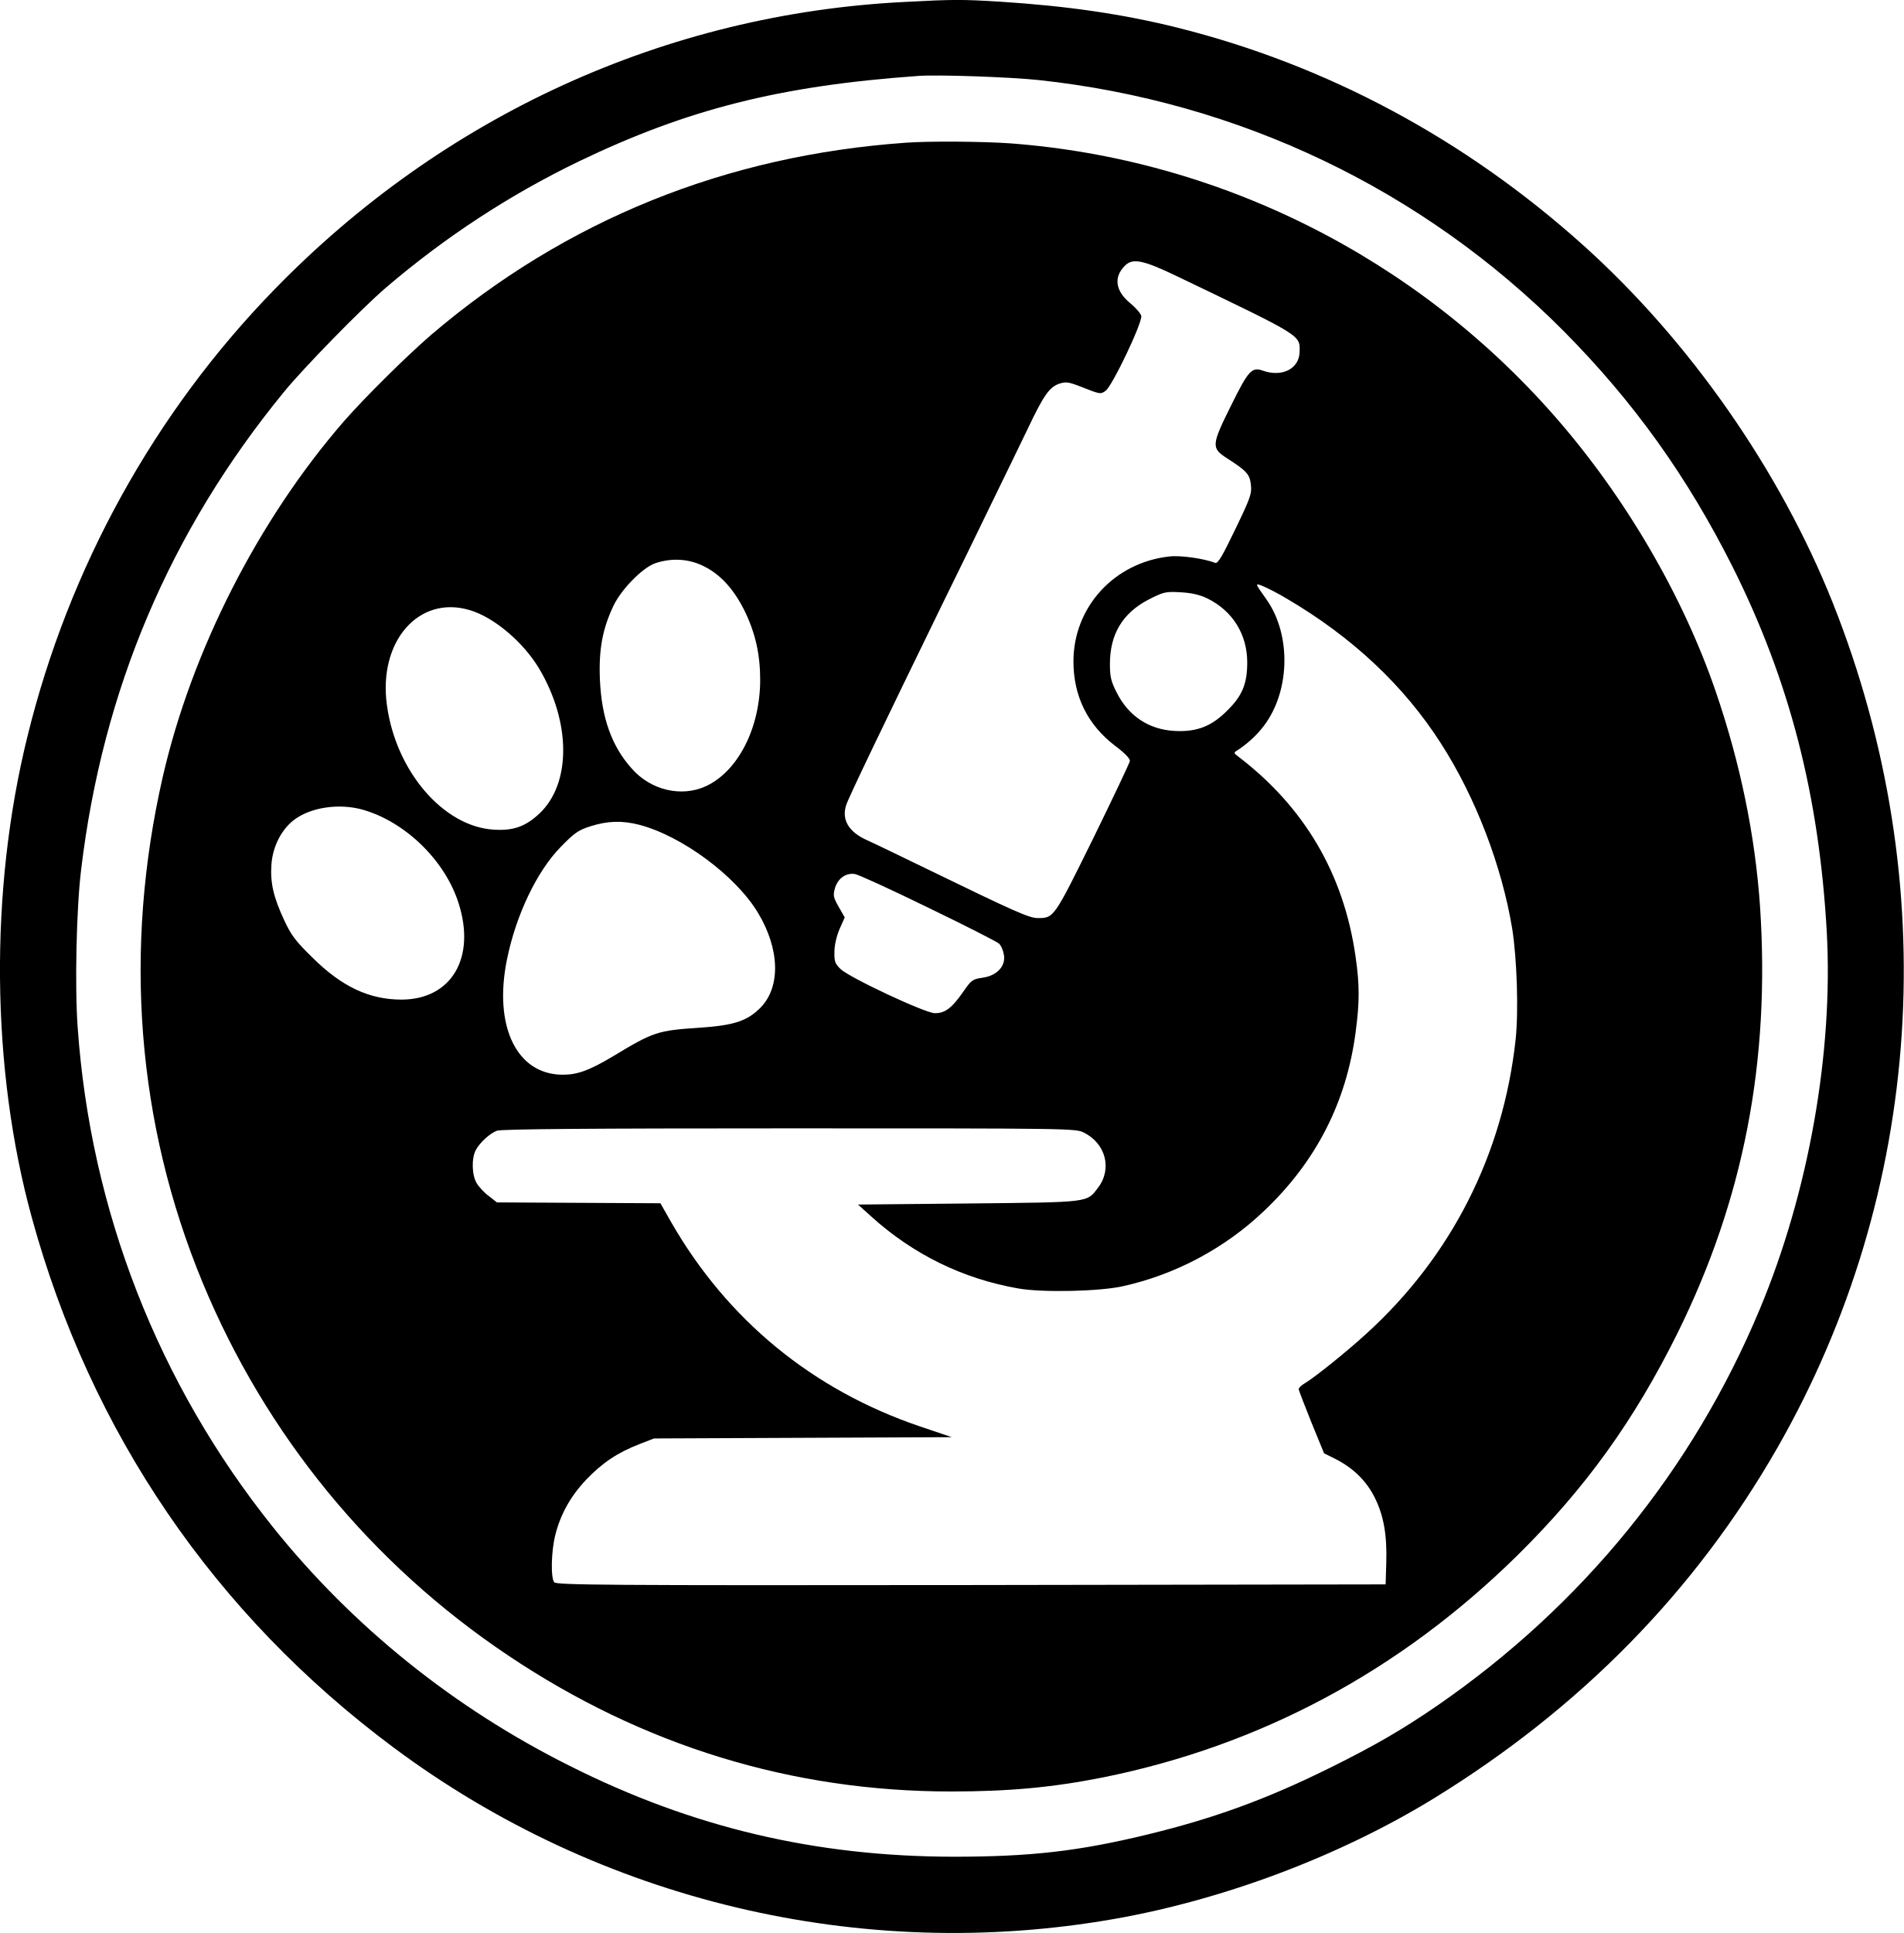
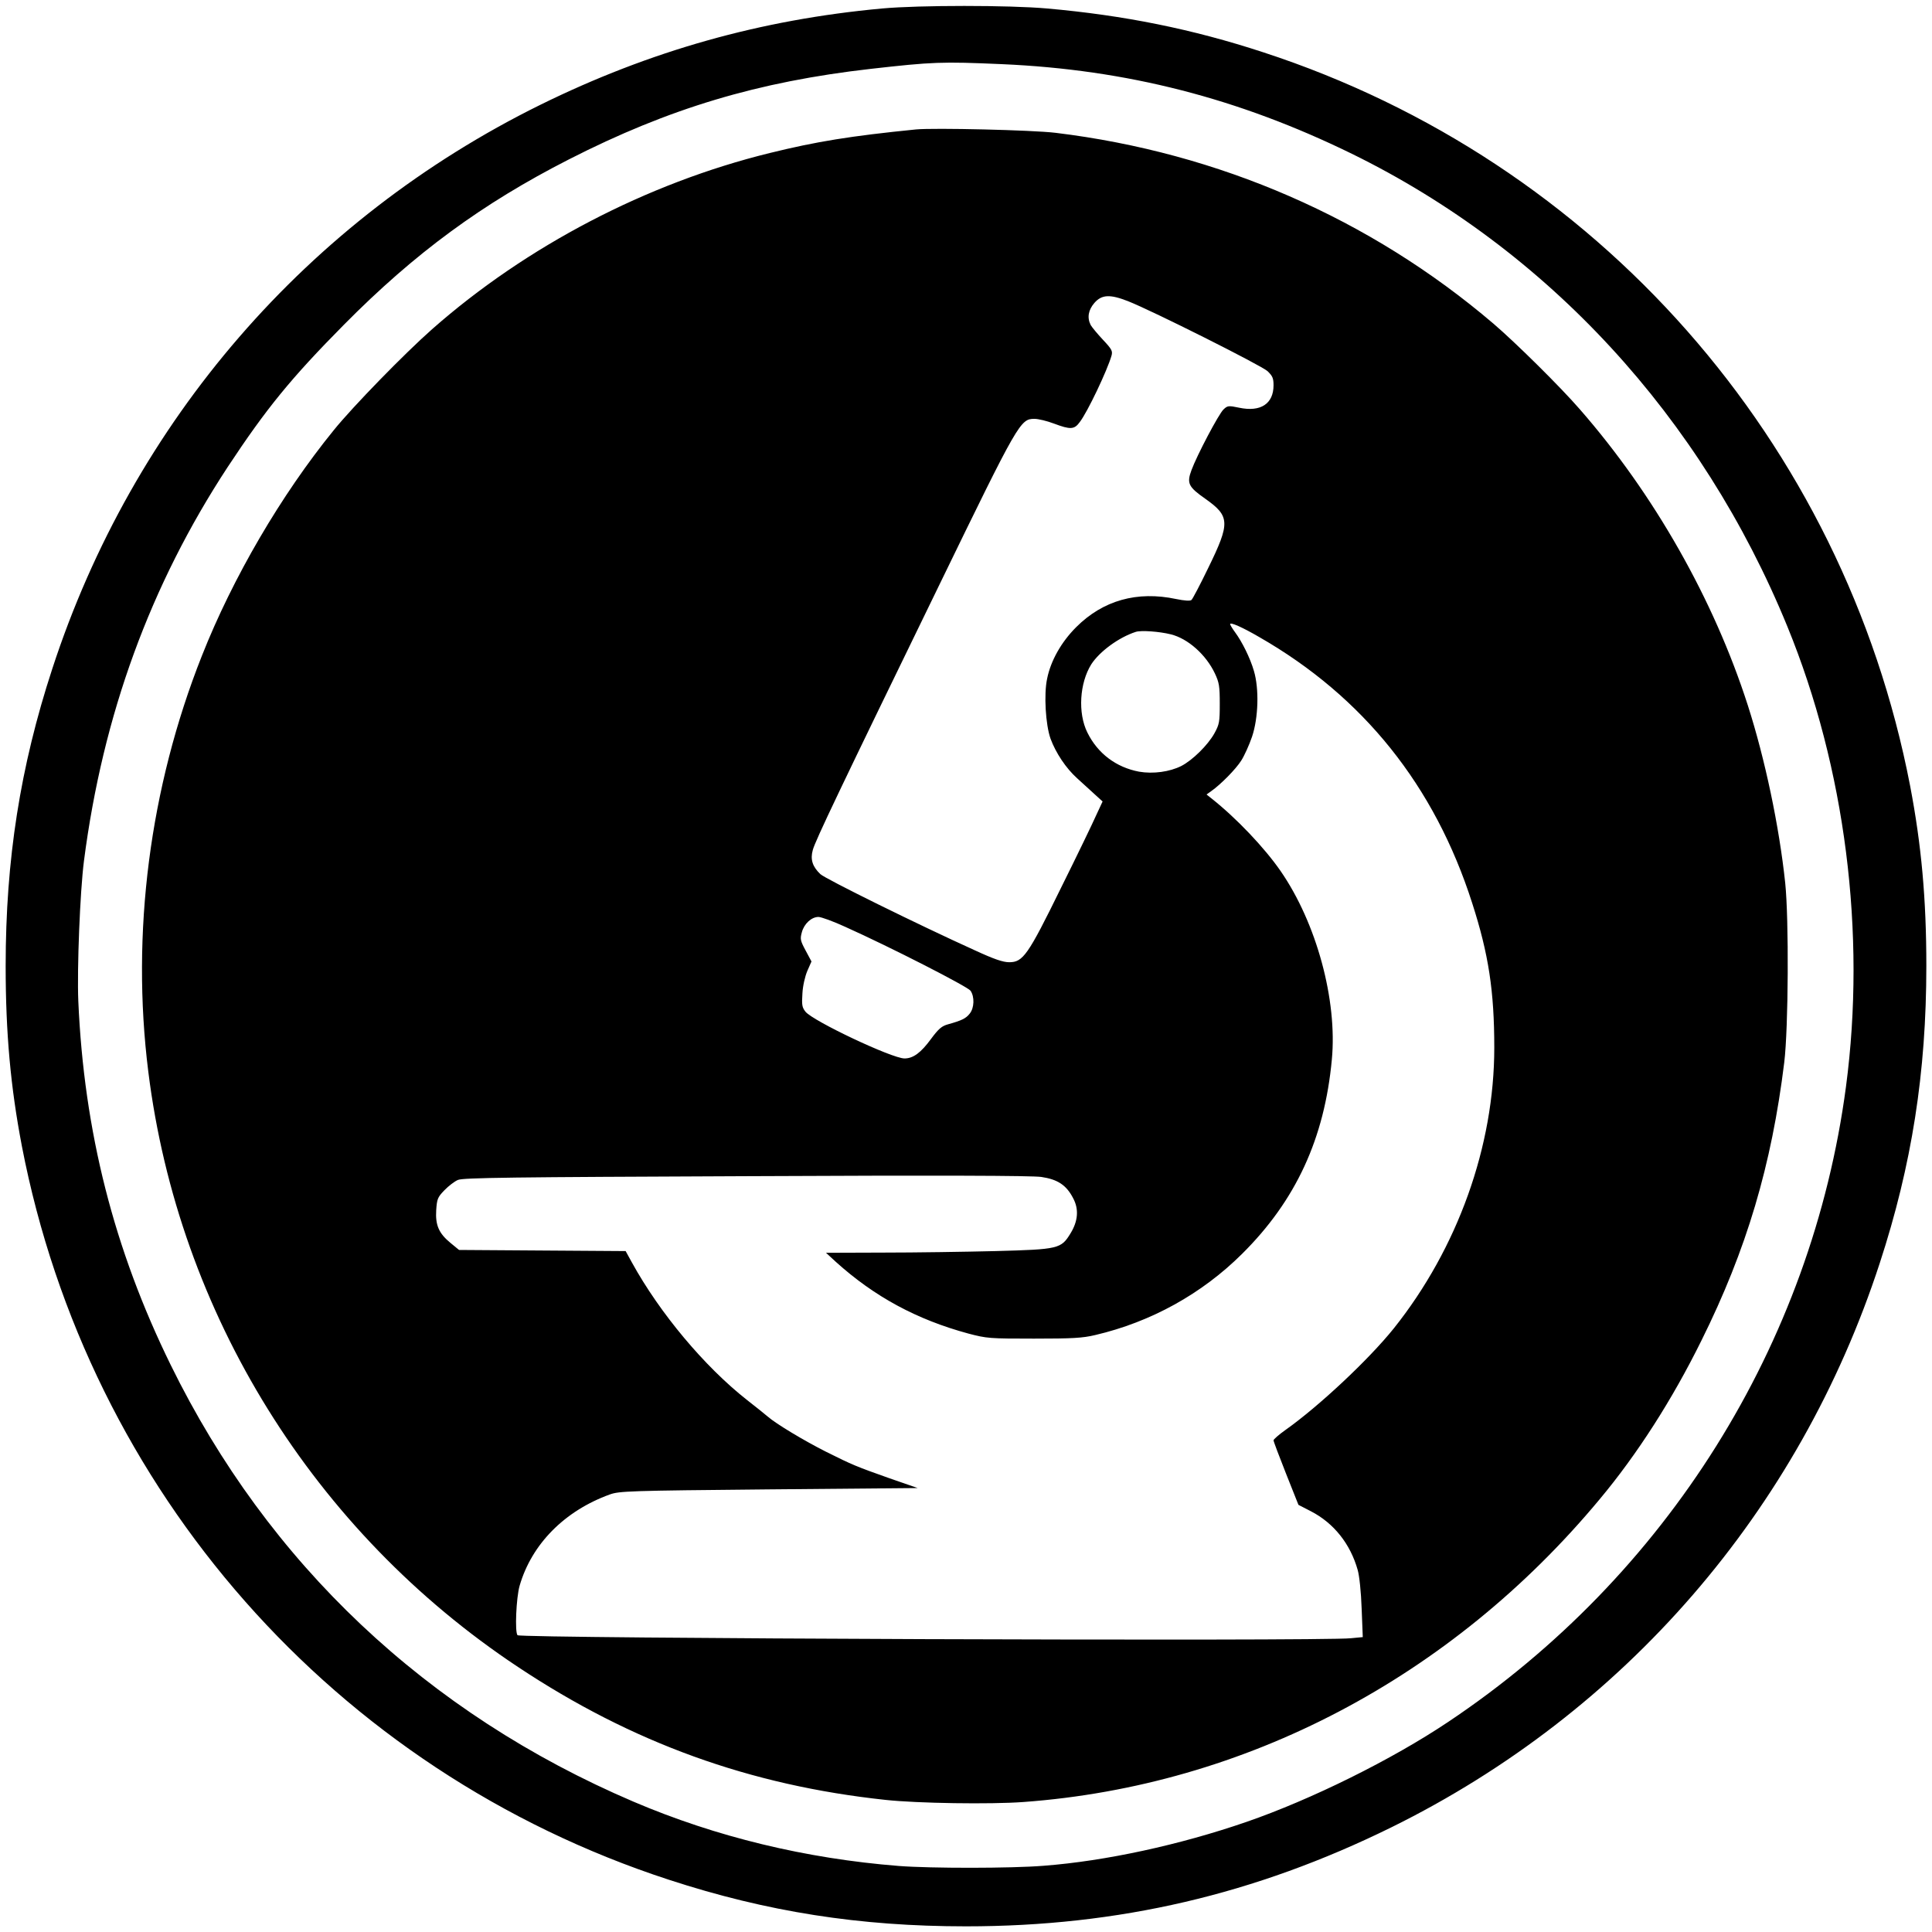
- <svg xmlns="http://www.w3.org/2000/svg" version="1.0" width="887.291pt" height="900.74pt" viewBox="0 0 887.291 900.74" preserveAspectRatio="xMidYMid meet">
-   <g transform="translate(-46.69277,1001.796) scale(0.1,-0.1)" fill="#000000" stroke="none">
-     <path d="M4685 10009 c-1113 -55 -2151 -529 -2940 -1341 -558 -573 -957 -1295 -1150 -2081 -178 -719 -170 -1550 20 -2242 275 -1004 853 -1850 1686 -2470 961 -716 2182 -1006 3359 -799 513 90 1053 294 1490 562 683 420 1217 964 1600 1632 683 1193 778 2634 259 3939 -246 617 -668 1222 -1164 1667 -550 494 -1194 839 -1890 1013 -252 63 -513 101 -825 121 -179 11 -219 11 -445 -1z m622 -364 c934 -100 1792 -510 2449 -1171 326 -329 575 -677 787 -1099 265 -530 402 -1063 438 -1698 31 -562 -84 -1214 -312 -1759 -312 -748 -827 -1381 -1502 -1847 -166 -114 -294 -188 -502 -291 -297 -147 -540 -235 -848 -310 -325 -79 -549 -104 -907 -104 -642 1 -1216 136 -1787 423 -541 270 -1013 650 -1384 1113 -535 668 -850 1475 -910 2328 -14 189 -6 557 16 735 100 838 414 1577 944 2225 94 115 365 392 476 487 276 236 577 433 900 589 506 243 935 352 1580 398 90 7 431 -5 562 -19z" />
-     <path d="M4690 9353 c-840 -59 -1585 -360 -2212 -894 -114 -98 -312 -294 -408 -404 -398 -458 -709 -1068 -844 -1655 -185 -807 -122 -1616 185 -2358 294 -710 785 -1310 1424 -1738 628 -421 1322 -634 2065 -634 270 0 472 19 705 65 736 148 1388 497 1935 1036 316 312 543 627 745 1034 309 625 433 1267 385 1990 -23 331 -92 668 -208 1005 -153 445 -422 905 -747 1276 -650 743 -1564 1201 -2540 1274 -128 9 -376 11 -485 3z m1262 -622 c591 -284 574 -273 572 -355 -3 -77 -82 -117 -172 -85 -51 18 -67 0 -148 -164 -91 -183 -92 -197 -19 -244 92 -59 107 -75 112 -124 5 -41 -2 -61 -73 -208 -61 -127 -81 -160 -93 -156 -51 20 -162 36 -213 30 -258 -28 -448 -236 -448 -489 0 -162 66 -296 195 -394 44 -33 69 -59 68 -70 -1 -9 -79 -173 -172 -363 -183 -371 -182 -369 -258 -369 -39 0 -107 30 -512 227 -130 63 -256 124 -281 135 -87 38 -122 96 -99 165 11 35 177 380 454 948 65 132 165 337 222 455 58 118 134 276 170 350 75 158 101 194 147 210 30 10 44 8 98 -13 94 -37 94 -37 118 -20 31 22 173 320 166 349 -3 12 -26 38 -50 58 -71 58 -80 122 -26 176 36 36 84 27 242 -49z m-2204 -1352 c79 -39 142 -110 192 -213 49 -103 70 -200 70 -318 -1 -224 -104 -425 -254 -494 -114 -52 -257 -18 -345 83 -94 105 -140 237 -148 413 -6 142 12 238 64 347 37 76 134 175 193 196 76 26 157 22 228 -14z m2717 -151 c303 -178 544 -403 717 -673 162 -251 285 -573 333 -865 22 -138 30 -384 16 -515 -58 -536 -300 -1012 -696 -1372 -93 -85 -240 -203 -287 -231 -16 -9 -28 -21 -28 -27 0 -6 27 -75 59 -155 l59 -144 54 -27 c82 -42 143 -101 182 -179 42 -84 58 -174 54 -305 l-3 -100 -1931 -3 c-1711 -2 -1933 0 -1944 13 -17 21 -14 145 5 220 25 99 72 182 145 259 75 78 145 125 248 165 l67 26 694 3 694 3 -148 50 c-501 170 -898 496 -1160 952 l-50 88 -381 2 -381 2 -37 29 c-21 15 -46 42 -57 60 -23 37 -25 115 -5 154 19 36 65 78 99 91 20 8 444 11 1363 11 1305 0 1336 0 1373 -20 102 -51 132 -169 66 -256 -54 -71 -33 -68 -604 -74 l-515 -5 62 -56 c196 -177 427 -290 685 -335 112 -20 383 -14 490 11 243 54 473 177 653 348 244 230 386 508 429 834 19 142 19 220 0 353 -55 386 -239 699 -550 935 -17 13 -18 16 -5 24 42 27 82 61 115 101 135 160 145 437 23 607 -54 76 -54 76 -11 58 21 -9 70 -34 108 -57z m-370 1 c117 -58 185 -167 185 -298 0 -97 -22 -153 -89 -220 -75 -77 -145 -105 -251 -99 -120 7 -214 70 -269 180 -26 51 -31 73 -31 132 0 139 59 237 180 300 71 36 79 38 150 34 53 -3 90 -12 125 -29z m-3439 -54 c113 -33 250 -149 324 -273 149 -251 149 -536 1 -675 -65 -61 -122 -81 -214 -75 -235 15 -456 274 -497 582 -40 296 149 512 386 441z m-495 -931 c198 -58 382 -238 444 -437 80 -253 -34 -446 -266 -447 -151 0 -279 60 -416 196 -79 77 -99 104 -132 175 -50 108 -65 174 -59 259 6 81 44 158 101 204 77 62 215 83 328 50z m1284 -69 c200 -52 451 -238 555 -411 101 -168 106 -343 13 -440 -63 -64 -124 -84 -286 -95 -195 -13 -214 -19 -401 -132 -112 -67 -167 -87 -236 -87 -215 0 -324 226 -260 538 42 207 140 411 250 523 65 67 83 79 140 97 79 25 146 27 225 7z m1347 -386 c172 -83 321 -159 331 -168 10 -9 20 -33 23 -53 9 -52 -33 -97 -100 -106 -47 -7 -52 -11 -90 -66 -53 -76 -86 -101 -134 -99 -47 2 -395 165 -437 205 -26 25 -30 35 -29 81 0 31 10 73 24 106 l24 54 -28 49 c-26 46 -27 54 -17 89 14 45 52 71 93 64 15 -2 168 -72 340 -156z" />
+ <svg xmlns="http://www.w3.org/2000/svg" version="1.0" width="1024" height="1024" viewBox="0 0 1024 1024" preserveAspectRatio="xMidYMid meet">
+   <g transform="translate(0,1024) scale(0.1,-0.1)" fill="#000000" stroke="none">
+     <path d="M4675 10195 c-643 -59 -1231 -225 -1810 -510 -1235 -609 -2160 -1677 -2588 -2990 -170 -520 -247 -1011 -247 -1575 0 -356 26 -641 86 -955 353 -1828 1660 -3311 3429 -3888 520 -170 1011 -247 1575 -247 808 0 1532 169 2255 525 1235 609 2160 1677 2588 2990 170 520 247 1011 247 1575 0 356 -26 641 -86 955 -353 1828 -1660 3311 -3429 3888 -375 123 -738 196 -1145 232 -202 18 -677 18 -875 0z m635 -295 c663 -29 1254 -181 1855 -475 1038 -509 1854 -1394 2309 -2507 306 -748 418 -1624 310 -2438 -181 -1364 -950 -2593 -2109 -3367 -297 -199 -725 -411 -1070 -530 -351 -121 -745 -207 -1074 -232 -171 -14 -599 -14 -767 -1 -493 39 -969 154 -1407 341 -1095 468 -1936 1262 -2452 2314 -301 613 -460 1238 -490 1930 -7 170 9 579 30 742 100 774 352 1463 762 2088 204 309 334 469 616 754 375 379 733 642 1192 876 531 271 1003 412 1600 480 328 37 375 39 695 25z M4855 9554 c-349 -35 -527 -64 -775 -125 -652 -160 -1291 -494 -1790 -934 -146 -129 -420 -410 -521 -535 -279 -343 -536 -783 -699 -1196 -277 -699 -376 -1469 -284 -2204 160 -1282 877 -2437 1959 -3155 605 -402 1229 -628 1950 -705 167 -18 555 -24 730 -11 1175 86 2267 659 3053 1604 199 238 385 528 540 842 239 481 372 929 439 1475 22 183 25 757 5 950 -32 302 -107 657 -198 941 -180 560 -496 1118 -890 1569 -104 120 -342 355 -459 455 -653 557 -1455 906 -2320 1011 -123 15 -646 27 -740 18z m1123 -910 c132 -52 707 -341 740 -371 27 -26 32 -38 32 -75 0 -98 -68 -143 -182 -119 -57 12 -62 11 -83 -9 -25 -23 -141 -243 -170 -322 -26 -70 -16 -89 74 -152 130 -92 132 -127 15 -366 -43 -89 -83 -165 -89 -170 -7 -6 -37 -4 -81 5 -207 44 -388 -7 -530 -149 -79 -79 -135 -178 -154 -273 -18 -83 -8 -245 18 -318 28 -76 82 -157 141 -210 25 -23 66 -60 91 -83 l44 -40 -34 -73 c-18 -41 -102 -215 -187 -386 -175 -357 -201 -393 -274 -393 -33 0 -80 16 -184 64 -296 134 -791 378 -817 403 -42 40 -54 78 -40 128 13 49 145 325 673 1410 418 860 427 875 502 875 20 0 66 -11 103 -25 88 -33 108 -32 137 8 41 53 145 272 168 351 7 25 3 34 -45 85 -29 31 -58 66 -65 78 -20 39 -13 80 20 118 39 44 82 46 177 9z m697 -1781 c551 -316 929 -788 1128 -1410 87 -270 117 -466 117 -766 0 -522 -194 -1063 -532 -1487 -134 -167 -398 -414 -576 -540 -34 -24 -62 -49 -62 -54 0 -6 30 -85 66 -176 l66 -166 66 -34 c122 -63 209 -173 248 -311 9 -31 18 -117 21 -205 l6 -151 -63 -6 c-156 -17 -4400 -1 -4417 16 -15 16 -7 199 11 262 64 221 238 397 478 484 50 18 100 20 842 27 l790 7 -150 52 c-175 62 -195 70 -337 141 -115 58 -265 148 -308 186 -15 13 -64 52 -110 88 -225 177 -462 460 -610 729 l-33 60 -441 3 -442 3 -45 37 c-62 51 -81 94 -76 174 4 58 7 68 43 105 22 23 55 48 72 55 27 12 285 15 1525 20 1033 5 1516 3 1567 -4 87 -13 133 -43 169 -113 31 -58 26 -121 -14 -186 -50 -82 -62 -85 -398 -94 -160 -4 -428 -8 -595 -8 l-303 -1 52 -48 c205 -185 429 -306 702 -380 99 -26 112 -27 348 -27 204 0 258 3 325 19 295 69 565 218 779 431 284 282 436 610 475 1029 30 314 -81 724 -272 1000 -86 124 -235 281 -367 385 l-25 20 25 18 c50 35 130 116 159 162 16 25 42 82 57 126 34 101 38 255 10 349 -20 69 -63 155 -100 205 -14 19 -26 39 -26 43 0 12 64 -16 155 -69z m-470 15 c91 -22 187 -108 234 -207 23 -49 26 -68 26 -161 0 -97 -2 -109 -29 -158 -35 -62 -115 -141 -175 -172 -62 -31 -149 -43 -224 -30 -121 23 -219 96 -274 208 -51 103 -41 262 21 361 44 68 146 143 236 172 28 9 125 2 185 -13z m-1726 -1550 c243 -109 649 -317 665 -339 22 -32 20 -91 -4 -121 -20 -26 -43 -37 -115 -57 -33 -9 -50 -23 -90 -77 -54 -74 -95 -104 -141 -104 -66 0 -485 198 -525 248 -18 23 -20 36 -16 97 2 40 14 91 26 119 l22 50 -31 58 c-28 52 -30 61 -20 97 12 45 51 81 88 81 14 0 78 -23 141 -52z" />
  </g>
</svg>
